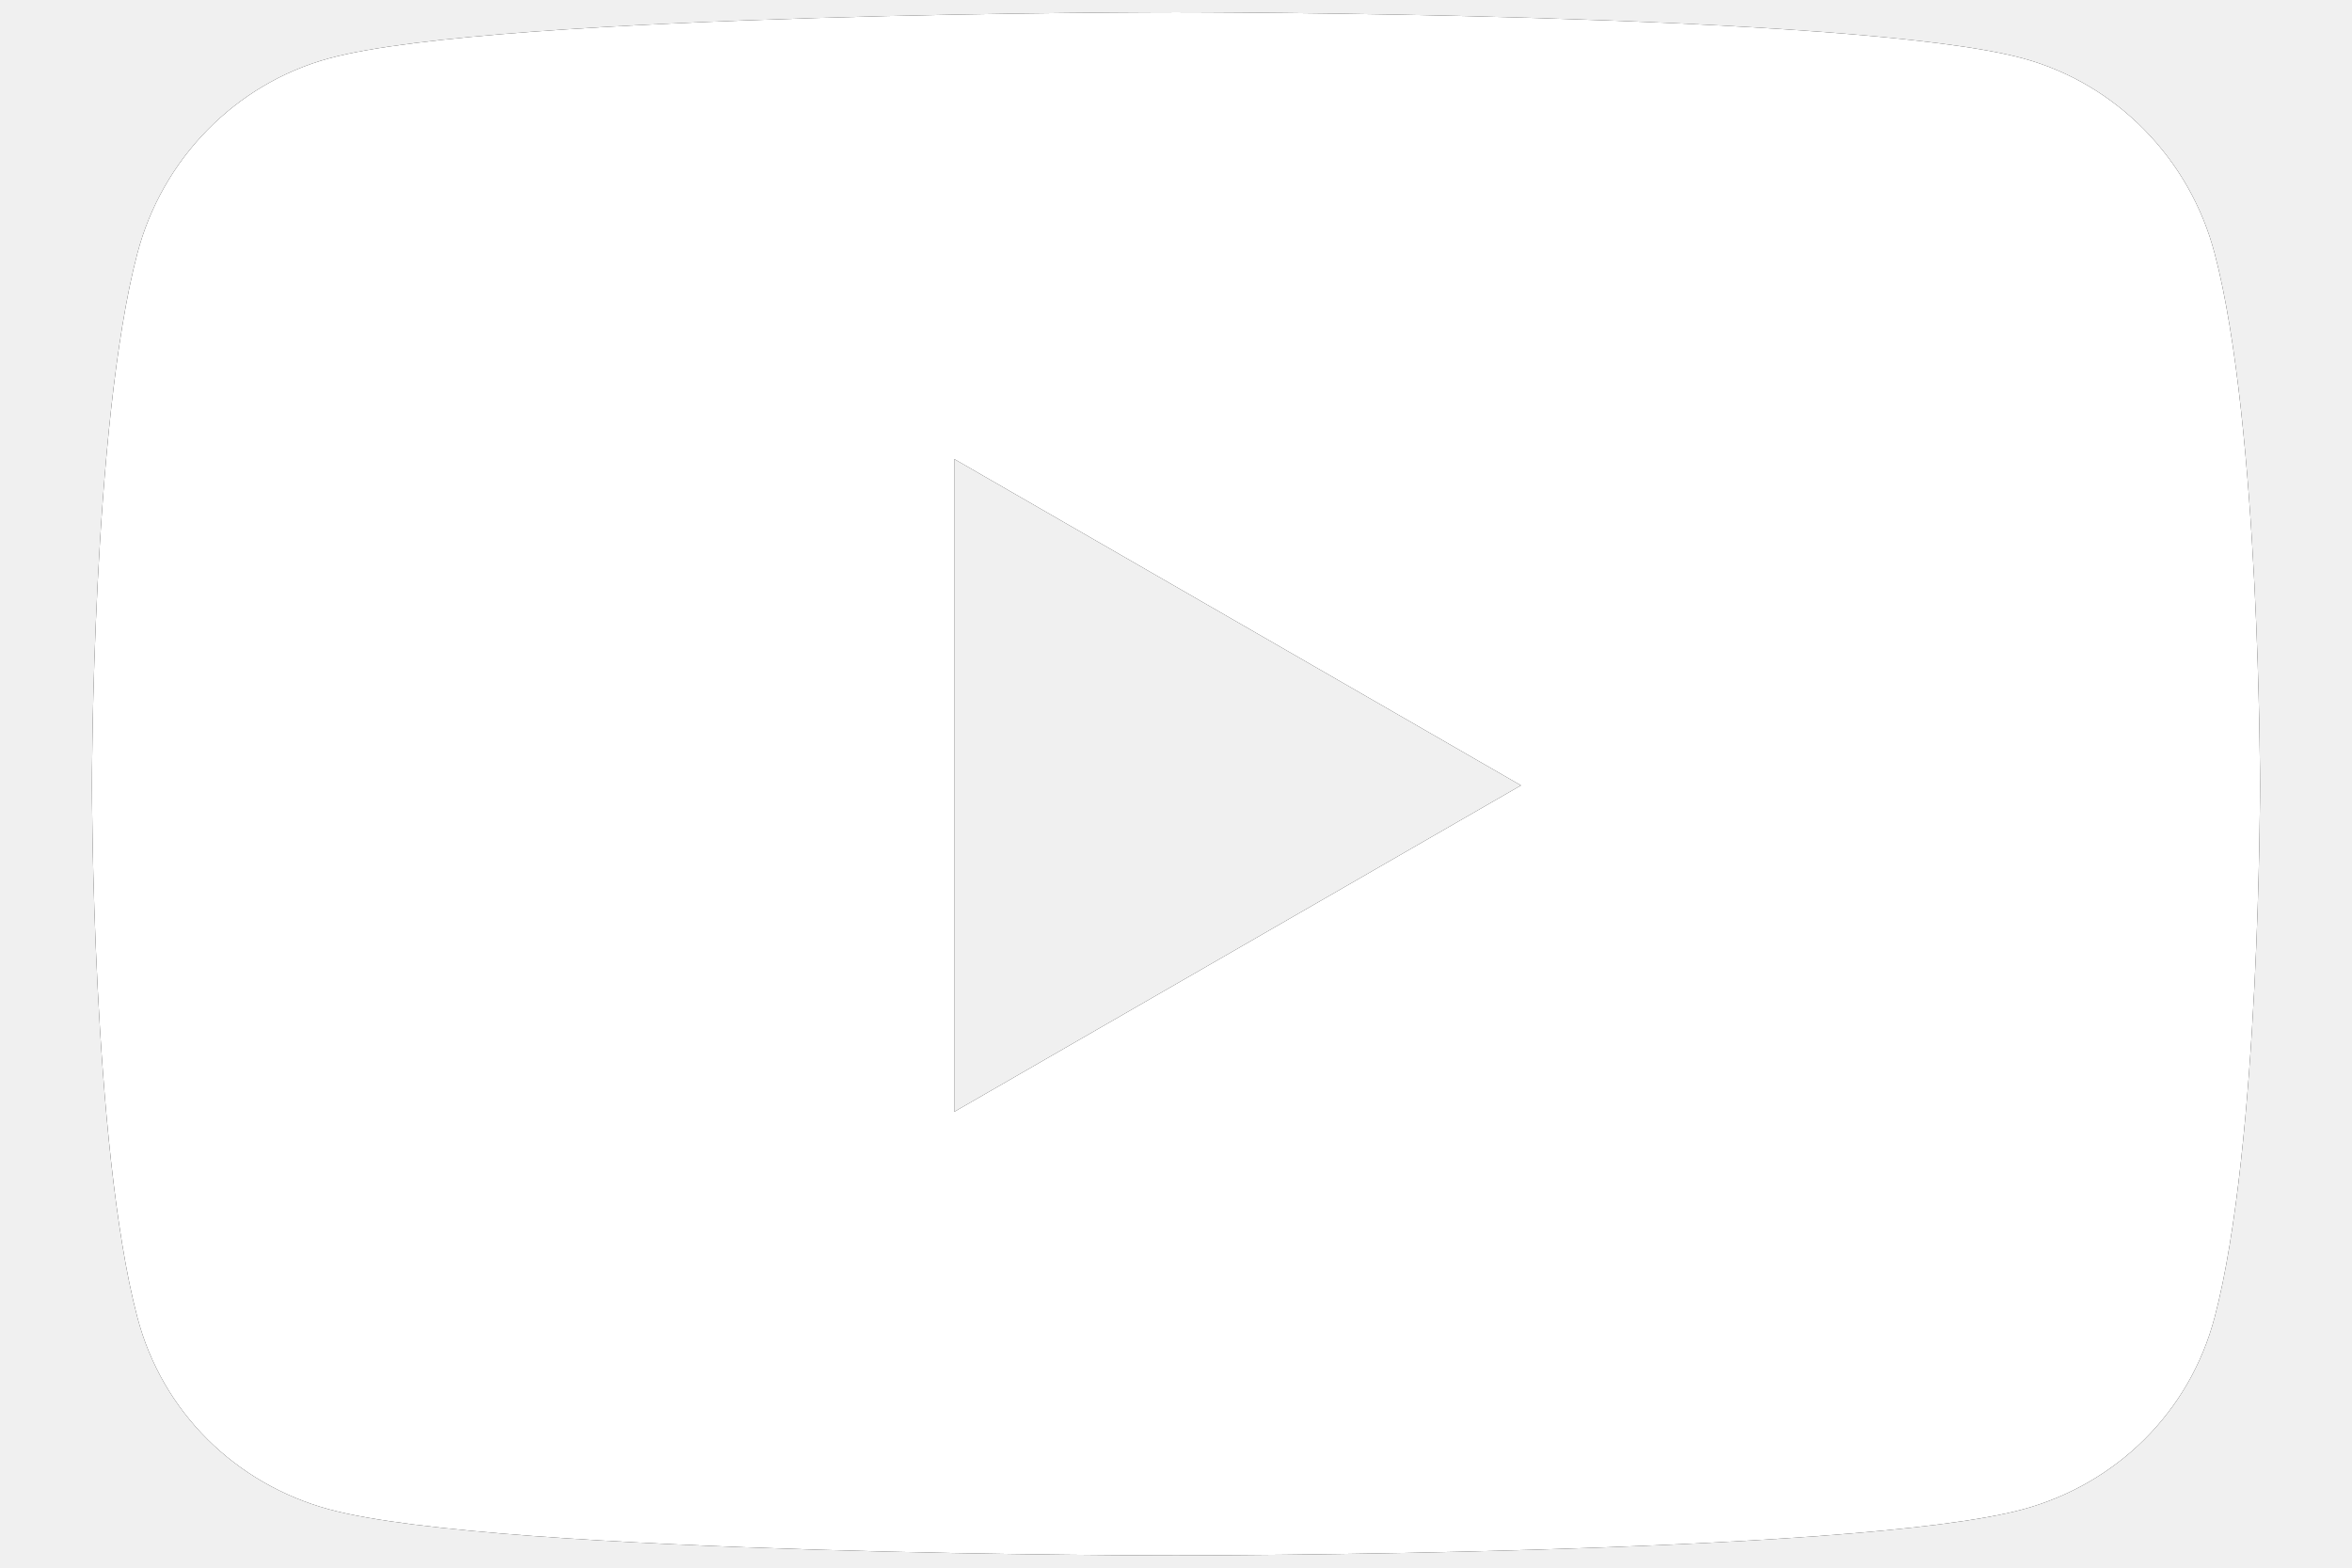
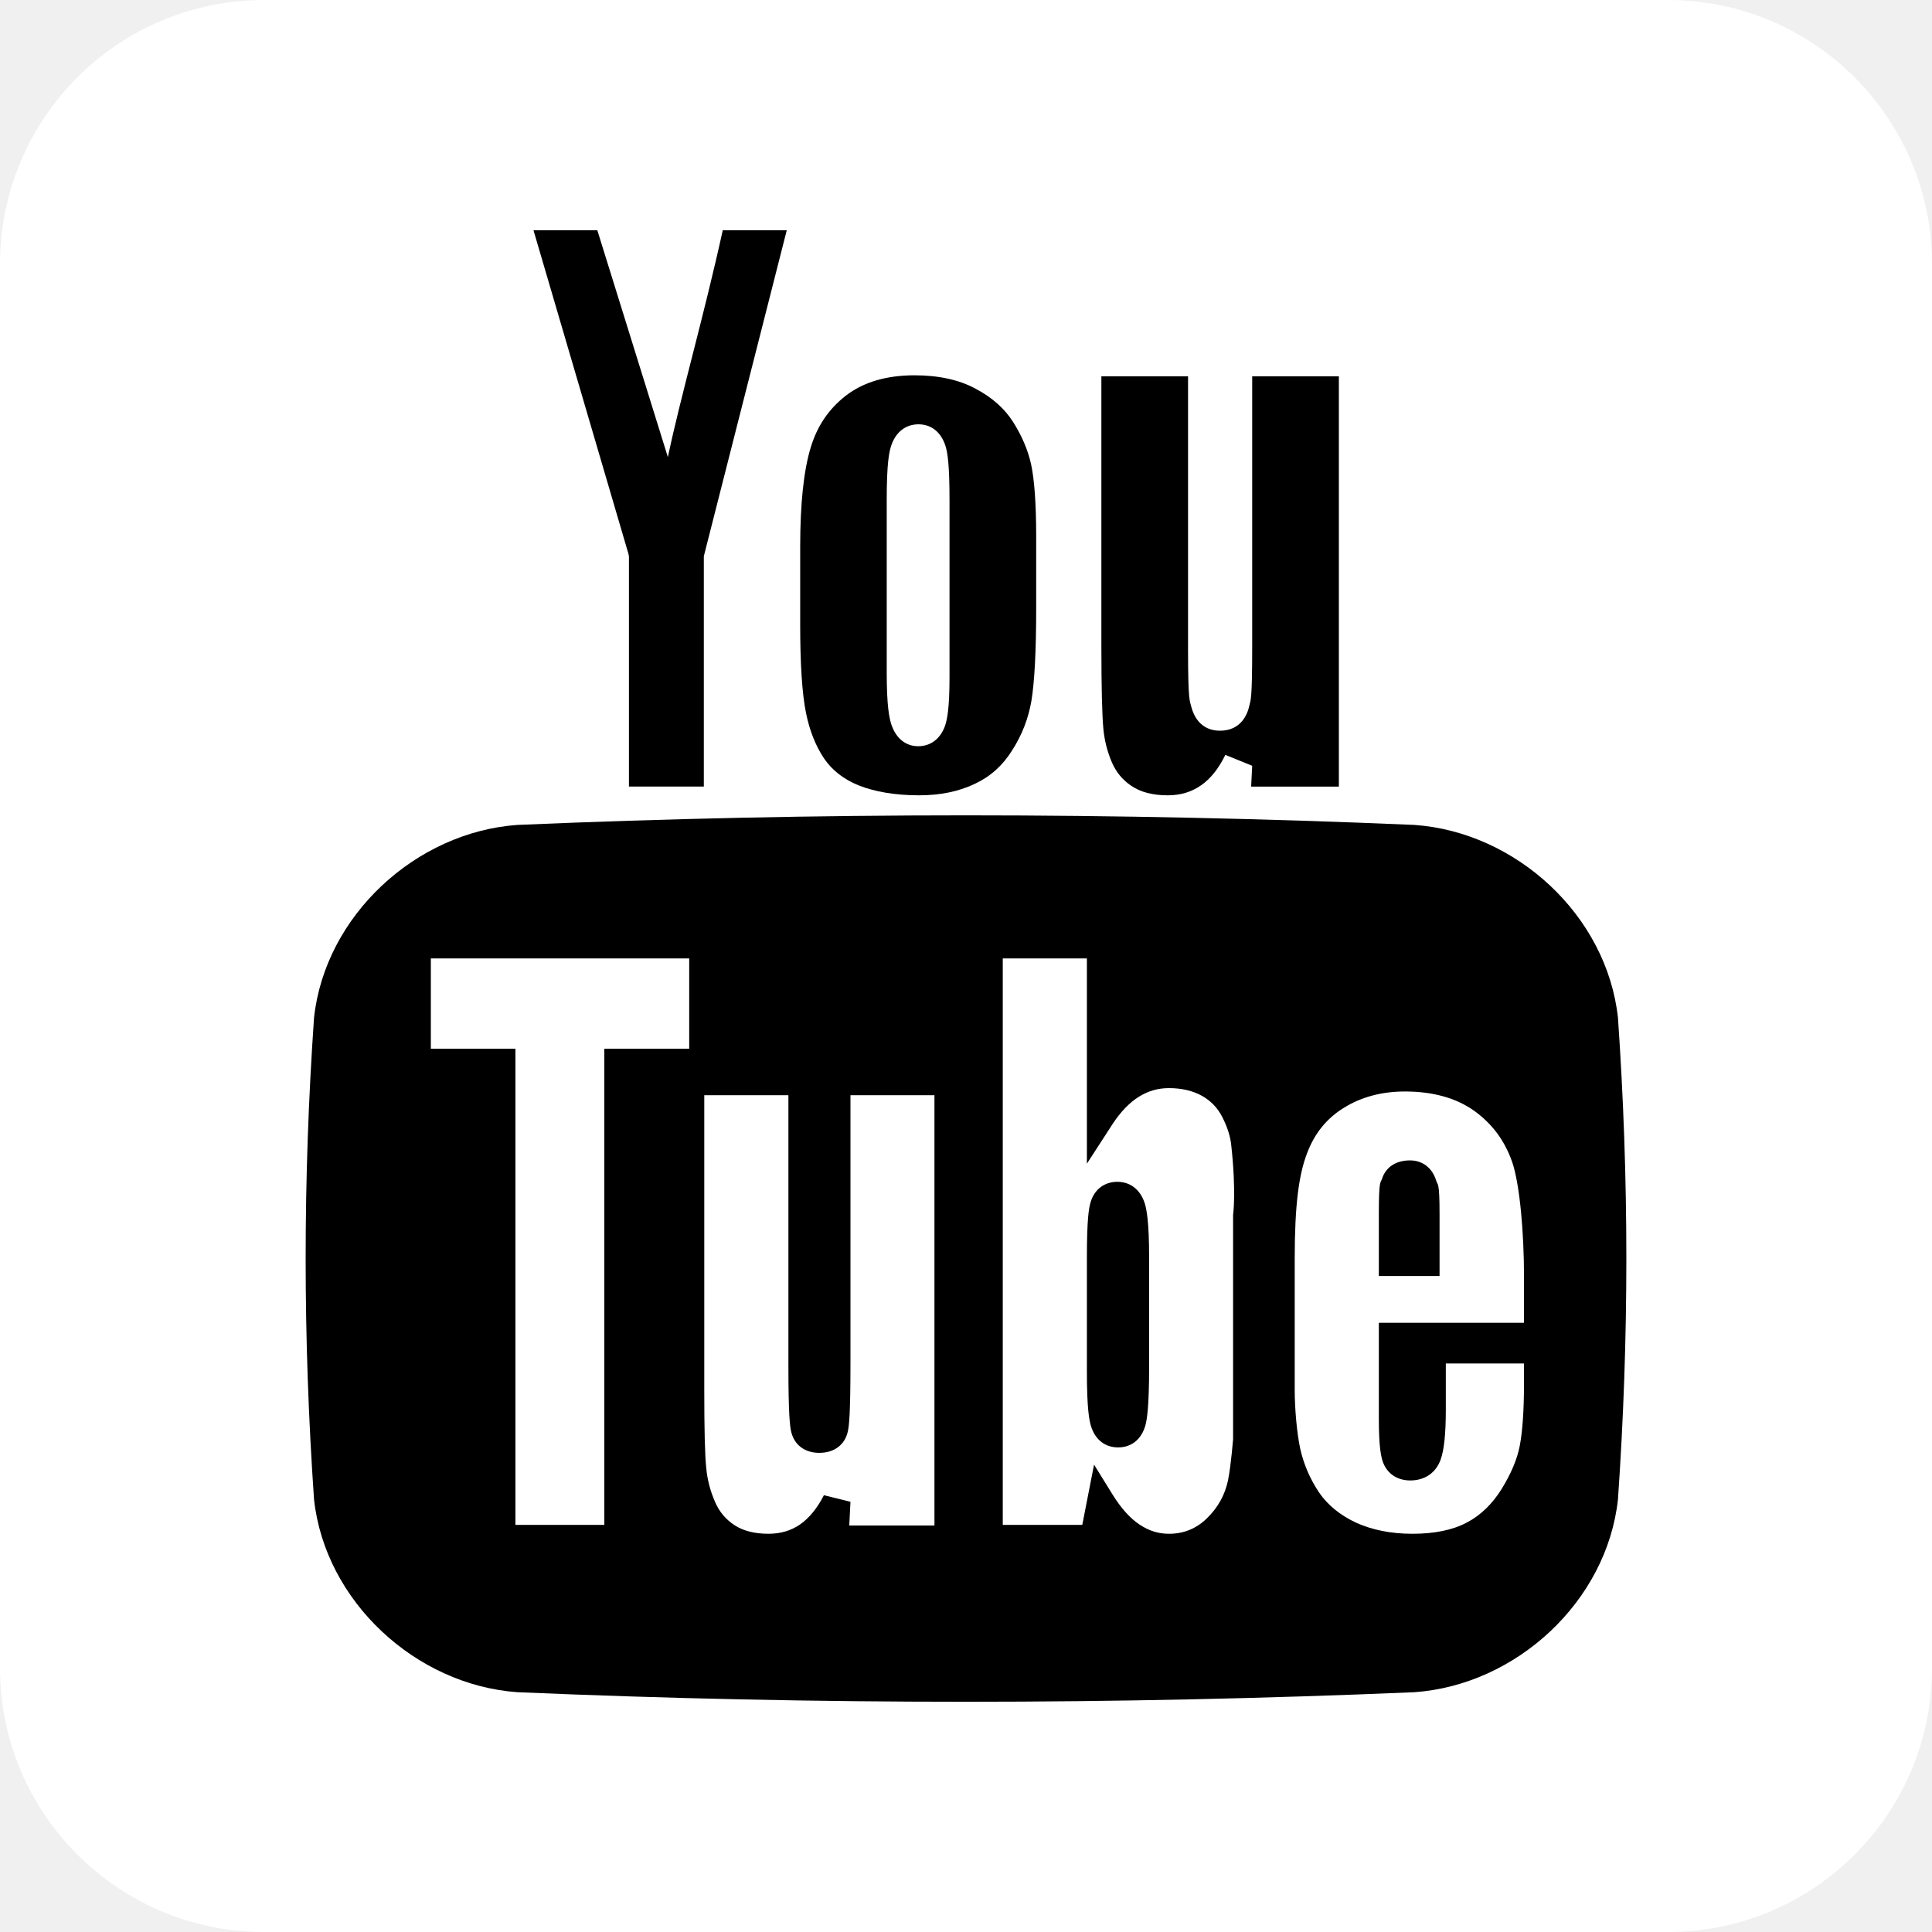
- <svg xmlns="http://www.w3.org/2000/svg" xmlns:xlink="http://www.w3.org/1999/xlink" width="24px" height="16px" viewBox="0 0 24 16" version="1.1">
-   <defs>
-     <path d="M24.599,8.589 C24.345,7.619 23.595,6.855 22.644,6.596 C20.918,6.125 14,6.125 14,6.125 C14,6.125 7.082,6.125 5.356,6.596 C4.405,6.855 3.655,7.619 3.401,8.589 C2.938,10.348 2.938,14.016 2.938,14.016 C2.938,14.016 2.938,17.684 3.401,19.442 C3.655,20.413 4.405,21.145 5.356,21.404 C7.082,21.875 14,21.875 14,21.875 C14,21.875 20.918,21.875 22.644,21.404 C23.595,21.145 24.345,20.413 24.599,19.442 C25.062,17.684 25.062,14.016 25.062,14.016 C25.062,14.016 25.062,10.348 24.599,8.589 Z M11.737,17.347 L11.737,10.685 L17.52,14.016 L11.737,17.347 Z" id="path-1" />
-   </defs>
+ <svg xmlns="http://www.w3.org/2000/svg" width="512px" height="512px" viewBox="0 0 512 512" version="1.1">
+   <defs />
  <g id="Page-1" stroke="none" stroke-width="1" fill="none" fill-rule="evenodd">
-     <g id="homepage-copy" transform="translate(-244, -5161)">
-       <g id="footer" transform="translate(0, 4827)">
-         <g id="Group" transform="translate(132, 50)">
-           <g id="logo-section" transform="translate(0, 50)">
-             <g id="social-media-copy" transform="translate(0, 149)">
-               <g id="Icons/Brands/youtube" transform="translate(110, 79)">
-                 <mask id="mask-2" fill="white">
-                   <use xlink:href="#path-1" />
-                 </mask>
-                 <use id="youtube" fill="#000000" fill-rule="nonzero" xlink:href="#path-1" />
-                 <g id="Colors/5th" mask="url(#mask-2)" fill="#FFFFFF" fill-rule="evenodd">
-                   <rect id="Rectangle" x="0" y="0" width="28" height="28" />
-                 </g>
-               </g>
-             </g>
-           </g>
+     <g id="if_social_style_3_youtube_341094" fill-rule="nonzero">
+       <rect id="rect2989" fill="#FFFFFF" transform="translate(256, 256) rotate(180) translate(-256, -256) " x="0" y="0" width="512" height="512" rx="70" />
+       <g id="g3294" transform="translate(80.19539, 60.14751)" fill="#000000">
+         <path d="M293.472,247.369 C289.756,247.369 287.069,249.149 286.081,252.173 C285.686,253.516 285.211,252.095 285.211,261.562 L285.211,278.007 L301.302,278.007 L301.302,261.562 C301.302,252.745 300.787,254.052 300.392,252.688 C299.363,249.348 296.794,247.369 293.472,247.369 Z M215.91,253.045 C212.471,253.045 209.823,255.08 208.835,258.42 C208.358,259.941 207.843,262.948 207.843,273.086 L207.843,303.291 C207.843,313.094 208.437,316.237 208.952,317.856 C210.058,321.395 212.668,323.431 216.109,323.431 C219.667,323.431 222.274,321.317 223.34,317.619 C223.777,315.979 224.332,312.716 224.332,302.042 L224.332,273.085 C224.332,263.539 223.656,260.334 223.184,258.775 C222.037,255.159 219.389,253.045 215.91,253.045 Z M348.579,209.539 C345.615,182.459 321.619,160.36 294.62,158.462 C215.356,155.081 136.252,155.081 56.949,158.462 C30.028,160.358 5.992,182.459 3.028,209.539 C0.064,252.332 0.064,294.414 3.028,337.229 C5.992,364.289 30.028,386.408 56.949,388.305 C136.252,391.705 215.355,391.665 294.62,388.305 C321.619,386.408 345.615,364.289 348.579,337.229 C351.546,294.414 351.546,252.332 348.579,209.539 Z M102.451,217.78 L79.958,217.78 L79.958,343.968 L56.398,343.968 L56.398,217.78 L33.983,217.78 L33.983,193.845 L102.451,193.845 L102.451,217.78 Z M144.87,344.127 L145.186,337.841 L138.149,336.1 C136.369,339.601 134.196,342.208 131.746,343.908 C129.334,345.53 126.607,346.318 123.445,346.318 C119.807,346.318 116.761,345.547 114.469,344.045 C112.099,342.483 110.396,340.447 109.292,337.858 C108.028,334.952 107.235,331.928 106.961,328.805 C106.603,325.444 106.445,318.547 106.445,308.269 L106.445,230.094 L128.74,230.094 L128.74,301.806 C128.74,314.753 129.138,318.054 129.533,319.497 C130.403,322.857 133.168,324.873 136.924,324.873 C140.84,324.873 143.687,322.777 144.475,319.258 C144.829,317.796 145.186,314.456 145.186,300.897 L145.186,230.094 L167.445,230.094 L167.445,344.127 L144.87,344.127 Z M246.586,321.335 C246.586,320.921 246.11,327.78 245.243,332.167 C244.412,336.06 242.592,339.343 239.628,342.247 C236.781,344.995 233.46,346.32 229.586,346.32 C226.779,346.32 224.287,345.53 221.84,343.909 C219.27,342.208 216.897,339.54 214.682,335.983 L209.74,327.997 L207.923,337.286 L206.619,343.966 L185.547,343.966 L185.547,193.843 L207.842,193.843 L207.842,248.239 L214.642,237.743 C216.778,234.483 219.149,232.031 221.639,230.489 C224.13,228.947 226.699,228.214 229.584,228.214 C232.985,228.214 235.949,228.927 238.361,230.272 C240.731,231.615 242.472,233.453 243.698,235.826 C245.041,238.456 245.872,240.986 246.108,243.437 C247.458,255.791 246.586,261.94 246.586,261.722 L246.586,321.335 Z M285.211,290.403 L285.211,315.804 C285.211,323.63 285.843,326.201 286.398,327.584 C287.586,330.508 290.194,332.189 293.552,332.189 C297.389,332.189 300.315,330.173 301.579,326.694 C302.489,324.182 302.961,319.954 302.961,313.429 L302.961,301.193 L323.678,301.193 L323.678,306.492 C323.678,313.648 323.28,319.201 322.569,322.938 C321.897,326.495 320.278,330.368 317.709,334.519 C315.257,338.435 312.172,341.459 308.459,343.374 C304.781,345.333 299.92,346.32 294.146,346.32 C288.454,346.32 283.433,345.313 279.126,343.356 C274.976,341.397 271.693,338.751 269.399,335.411 C267.029,331.891 265.327,327.997 264.378,323.787 C263.43,319.38 262.918,312.778 262.918,308.27 L262.918,273.284 C262.918,259.111 264.023,251.163 266.159,245.553 C268.175,240.177 271.415,236.203 276.003,233.396 C280.588,230.549 286.045,229.107 292.094,229.107 C299.564,229.107 305.732,230.845 310.476,234.224 C315.298,237.703 318.62,242.191 320.597,247.943 C322.613,253.97 323.681,266.878 323.681,278.066 L323.681,290.403 L285.211,290.403 Z" id="path3047" />
+         <g id="g3289" transform="translate(61.14368, 0)">
+           <path d="M35.654,60.995 L16.956,0.865 L0.037,0.865 L25.217,86.672 L25.337,87.344 L25.337,88.036 L25.337,148.304 L45.183,148.304 L45.183,88.036 L45.183,87.324 L45.34,86.633 L67.162,0.867 L50.201,0.867 C45.223,23.518 38.937,45.301 35.654,60.995 Z" id="path3051" />
+           <path d="M127.134,51.665 C124.878,48.106 121.559,45.162 117.209,42.869 C112.822,40.477 107.327,39.311 101.003,39.311 C93.569,39.311 87.442,41.129 82.816,44.708 C78.271,48.246 75.226,52.734 73.488,58.504 C71.629,64.633 70.719,73.488 70.719,84.773 L70.719,105.43 C70.719,115.886 71.234,123.774 72.262,128.794 C73.21,133.497 74.831,137.53 77.005,140.792 C79.141,143.955 82.225,146.367 86.216,147.987 C90.565,149.707 95.943,150.617 102.267,150.617 C107.882,150.617 112.822,149.588 117.052,147.552 C121.124,145.636 124.364,142.749 126.895,138.697 C129.503,134.625 131.202,130.237 131.995,125.592 C132.826,120.553 133.26,112.33 133.26,101.142 L133.26,81.968 C133.26,73.351 132.783,66.965 131.916,62.913 C131.085,59.137 129.466,55.341 127.134,51.665 Z M110.292,119.305 C110.292,127.606 109.66,130.552 109.108,132.193 C107.882,135.632 105.313,137.609 101.991,137.609 C98.672,137.609 96.1,135.514 94.877,131.836 C94.323,130.117 93.651,127.034 93.651,118.04 L93.651,72.282 C93.651,62.597 94.283,59.493 94.916,57.733 C96.142,54.274 98.749,52.299 102.07,52.299 C105.432,52.299 108.001,54.334 109.187,57.912 C109.74,59.613 110.292,62.676 110.292,72.282 L110.292,119.305 Z" id="path3053" />
+           <path d="M190.504,39.568 L190.504,111.064 C190.504,125.631 190.109,125.256 189.711,126.996 C189.278,128.953 187.657,133.499 181.965,133.499 C176.589,133.499 174.89,129.15 174.415,127.312 C173.981,125.514 173.505,126.007 173.505,112.014 L173.505,39.57 L150.538,39.57 L150.538,111.263 C150.538,122.075 150.734,129.349 151.05,132.828 C151.327,135.951 152.077,138.975 153.303,141.842 C154.412,144.411 156.071,146.487 158.444,148.088 C160.893,149.767 164.136,150.618 168.089,150.618 C171.528,150.618 174.415,149.749 176.984,147.95 C179.515,146.171 181.61,143.543 183.387,139.905 L190.504,142.792 L190.226,148.307 L213.473,148.307 L213.473,39.571 L190.504,39.571 L190.504,39.568 Z" id="path3055" />
        </g>
      </g>
    </g>
  </g>
</svg>
